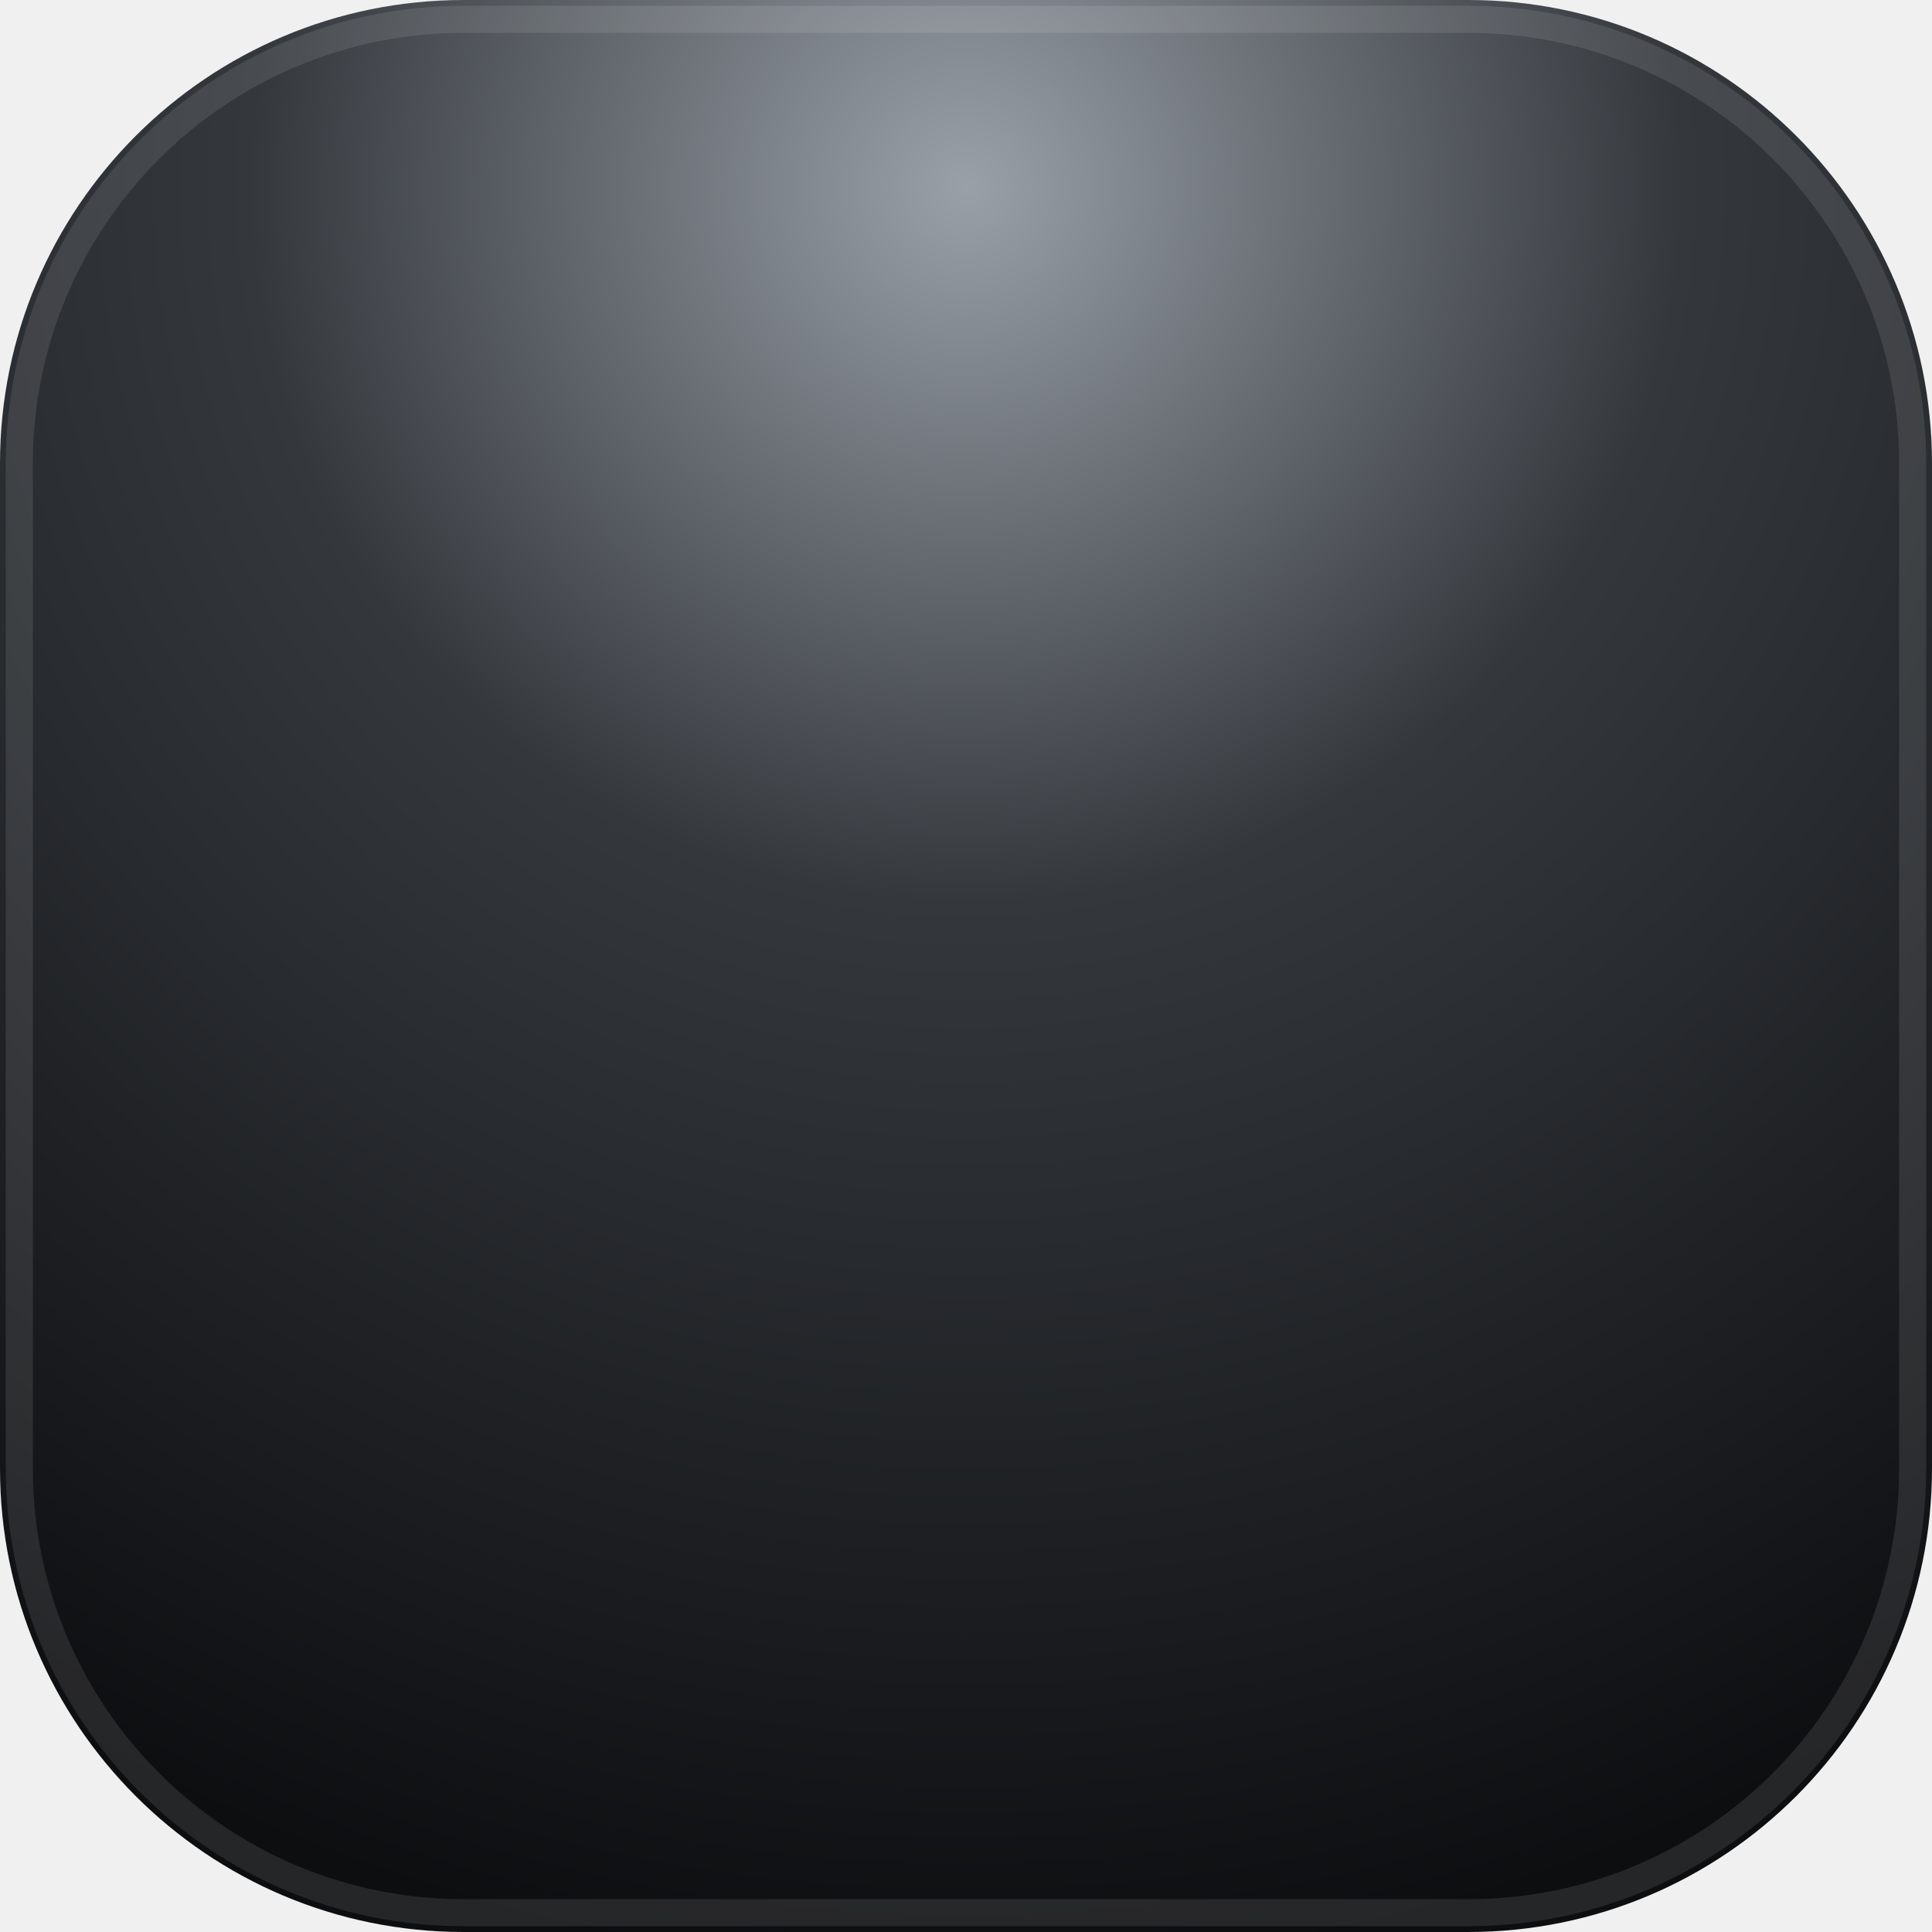
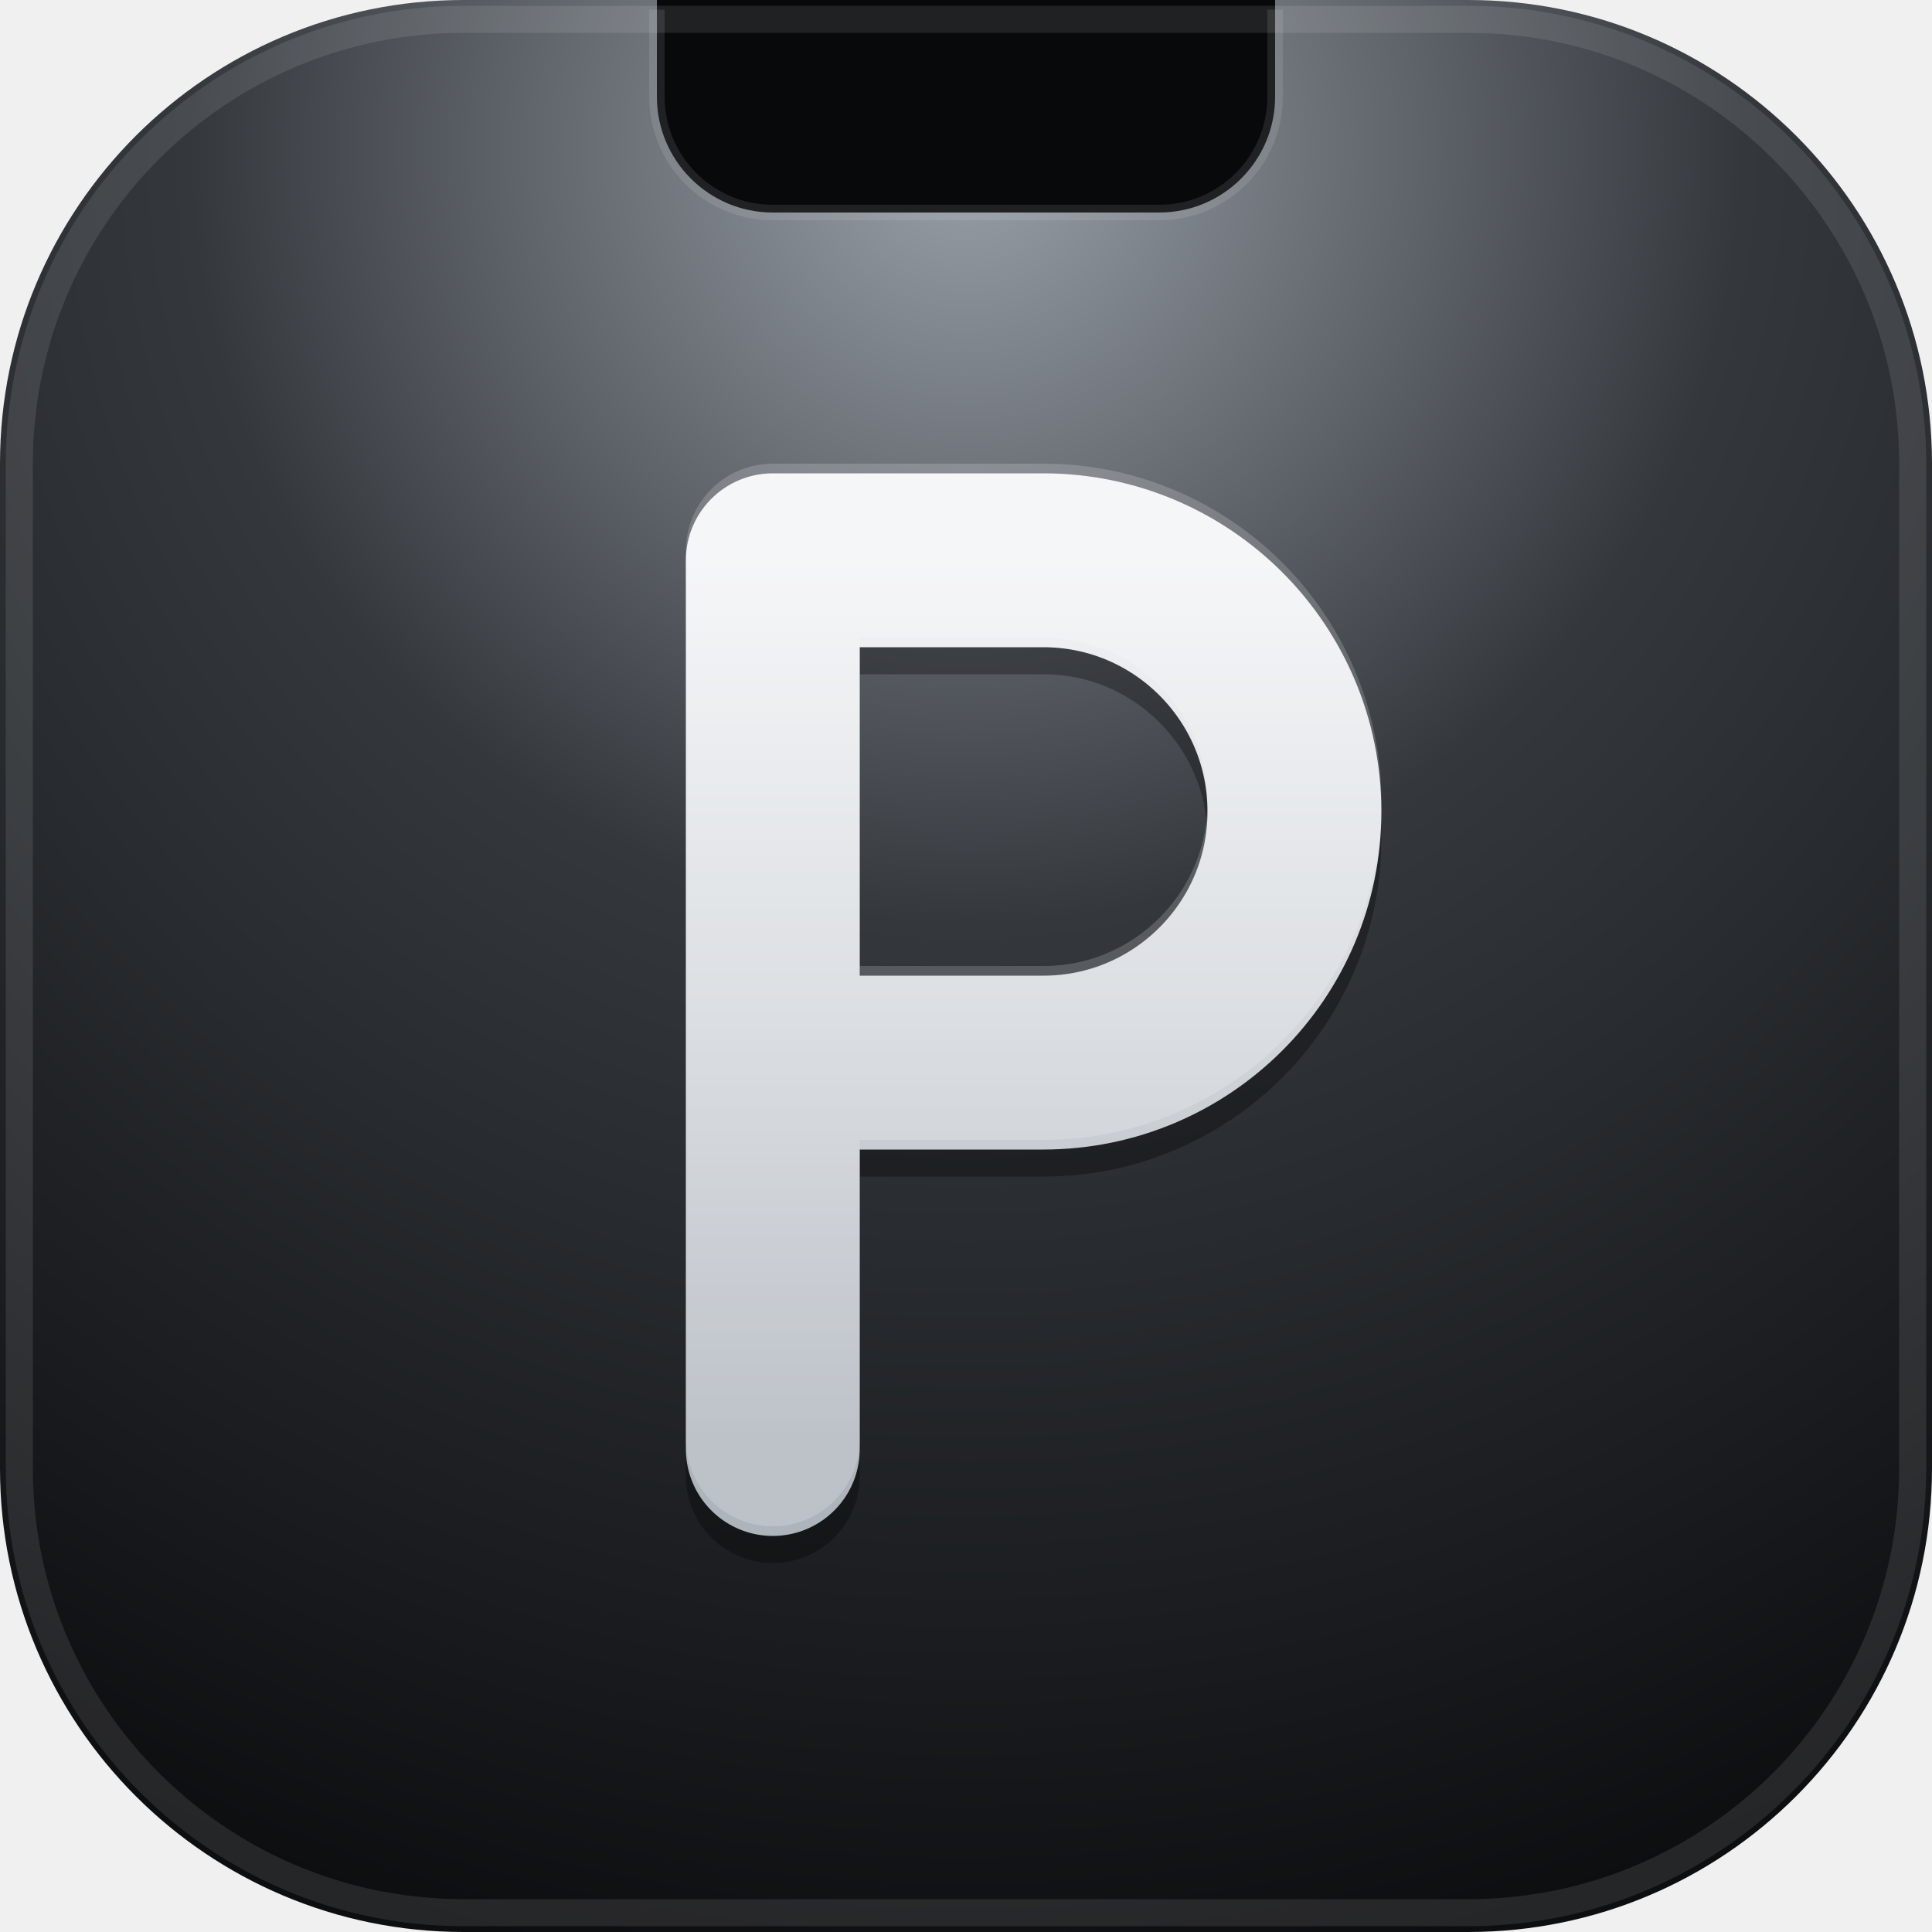
<svg xmlns="http://www.w3.org/2000/svg" viewBox="0 0 100 100" fill="none" aria-hidden="true">
  <defs>
-     <radialGradient id="graphite" cx="50%" cy="10%" r="92%">
+     <radialGradient id="pk-graphite" cx="50%" cy="8%" r="95%">
      <stop offset="0%" stop-color="#9AA0A8" />
-       <stop offset="40%" stop-color="#34383D" />
+       <stop offset="42%" stop-color="#34383D" />
      <stop offset="100%" stop-color="#0D0E10" />
    </radialGradient>
+     <linearGradient id="pk-metal" x1="0" y1="0" x2="0" y2="1">
+       <stop offset="0%" stop-color="#F3F4F6" />
+       <stop offset="52%" stop-color="#D3D7DC" />
+       <stop offset="100%" stop-color="#AEB4BC" />
+     </linearGradient>
  </defs>
-   <rect width="100" height="100" rx="24" fill="url(#graphite)" />
+   <rect width="100" height="100" rx="24" fill="url(#pk-graphite)" />
+   <path d="M34 0 V5 A6 6 0 0 0 40 11 H60 A6 6 0 0 0 66 5 V0 Z" fill="#08090B" />
+   <path d="M34 0.5 V5 A6 6 0 0 0 40 11 H60 A6 6 0 0 0 66 5 V0.5" fill="none" stroke="rgba(255,255,255,0.10)" stroke-width="0.8" />
+   <g stroke-width="9" stroke-linecap="round" stroke-linejoin="round" fill="none">
+     <path d="M40 75 V29 H54 A13 13 0 0 1 54 55 H40" transform="translate(0,1.4)" stroke="#000000" stroke-opacity="0.32" />
+     <path d="M40 75 V29 H54 A13 13 0 0 1 54 55 H40" stroke="url(#pk-metal)" />
+     <path d="M40 75 V29 H54 A13 13 0 0 1 54 55 H40" transform="translate(0,-0.5)" stroke="#FFFFFF" stroke-opacity="0.18" />
+   </g>
  <rect x="1" y="1" width="98" height="98" rx="23" fill="none" stroke="rgba(255,255,255,0.10)" stroke-width="1.4" />
</svg>
